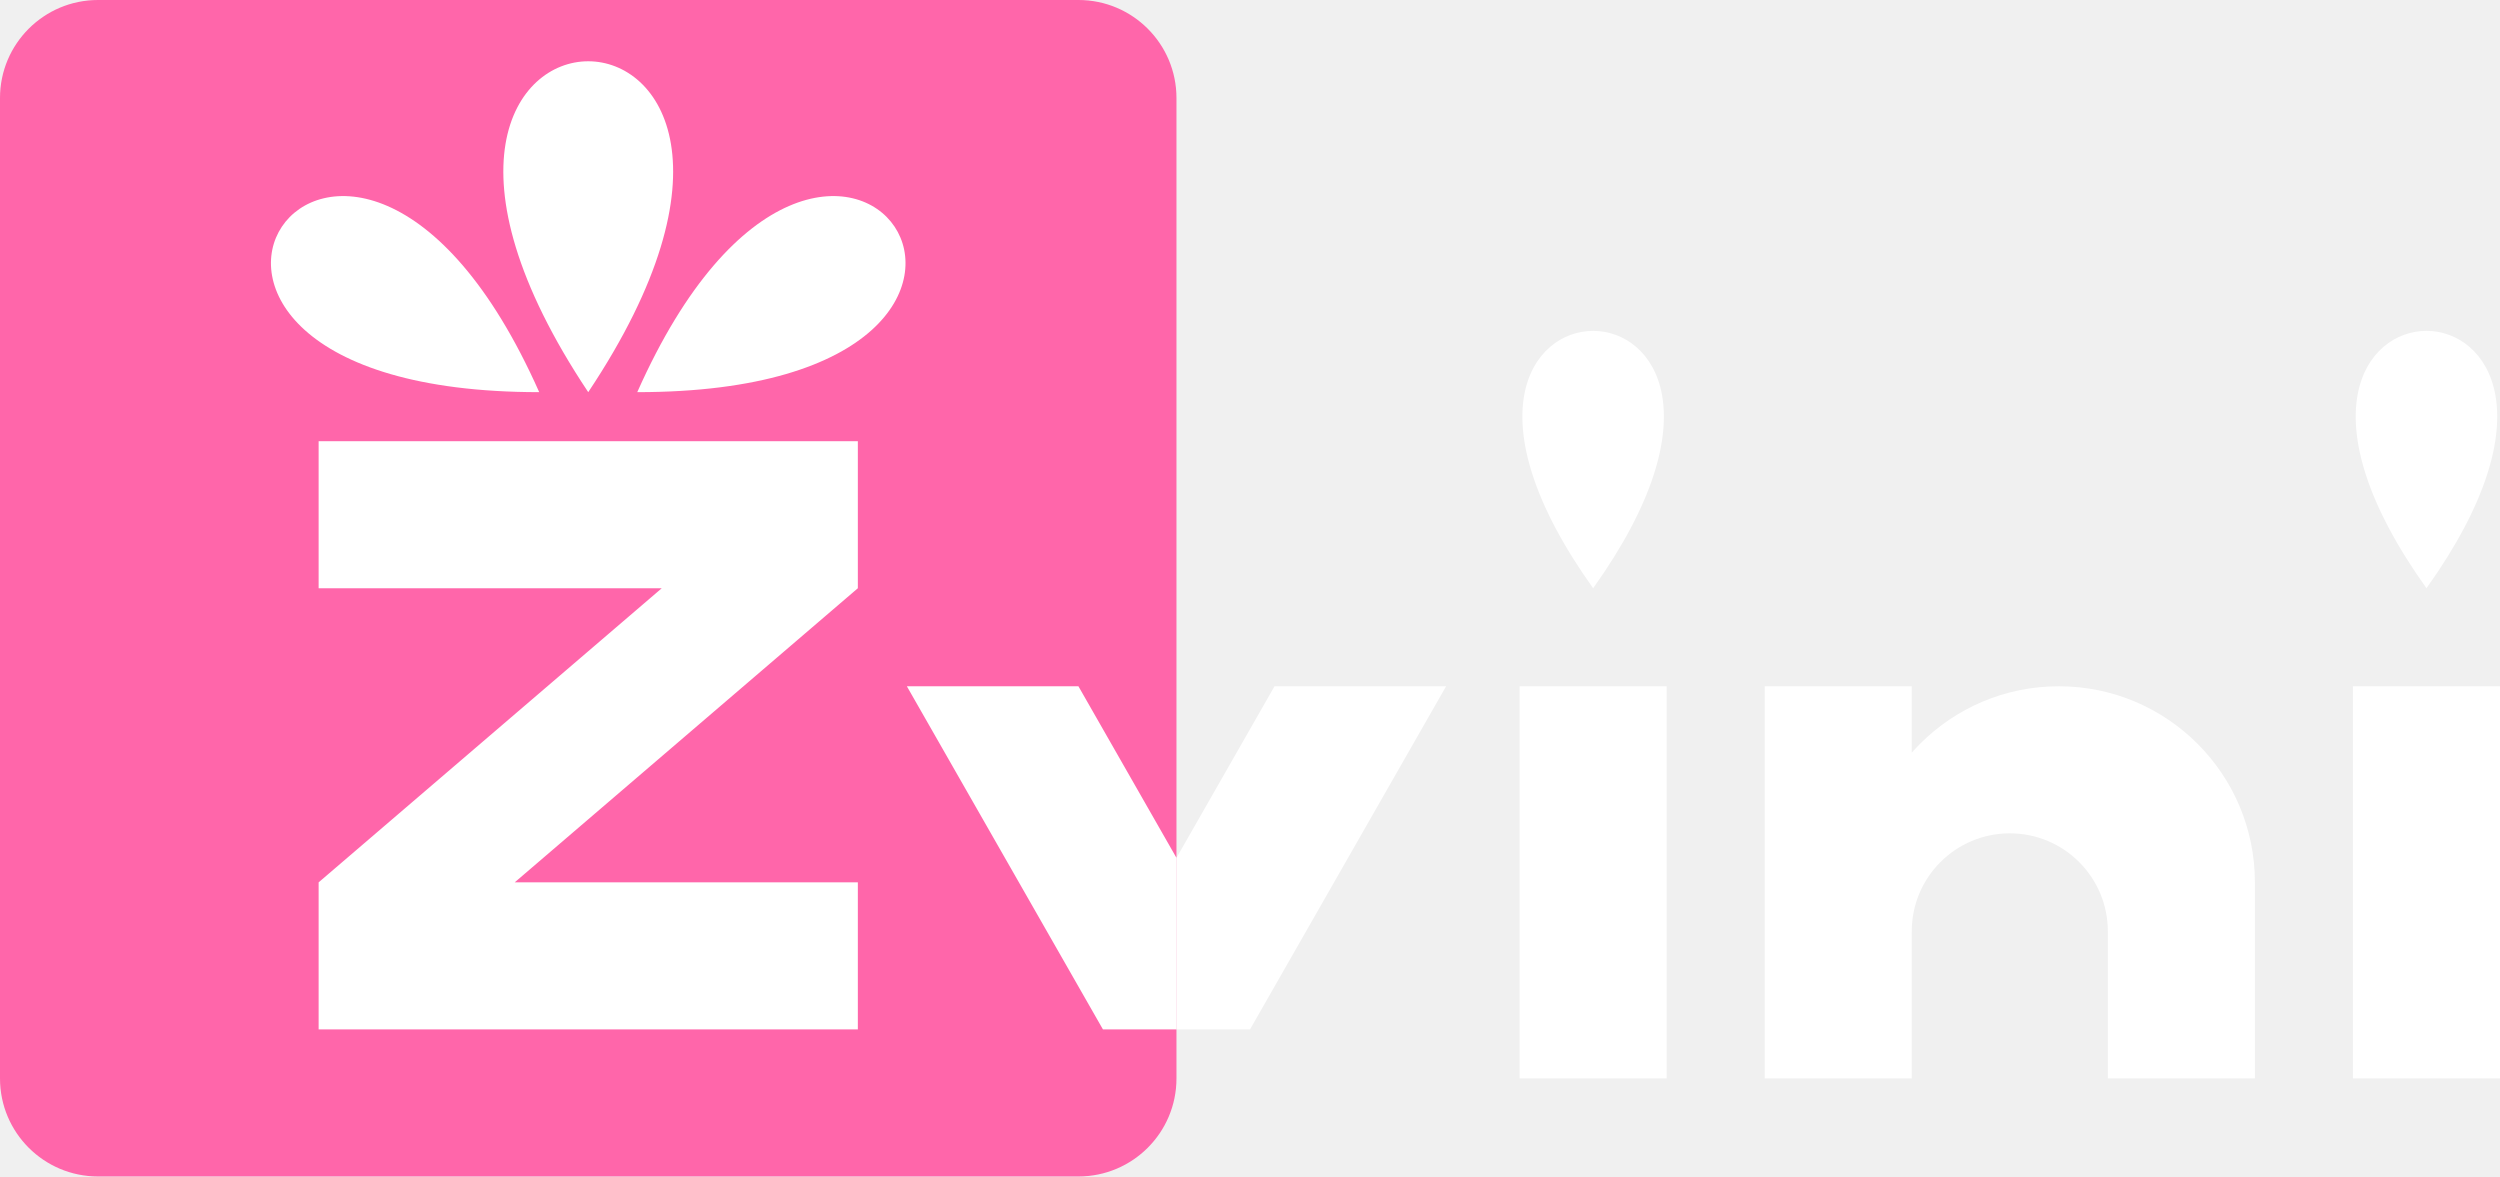
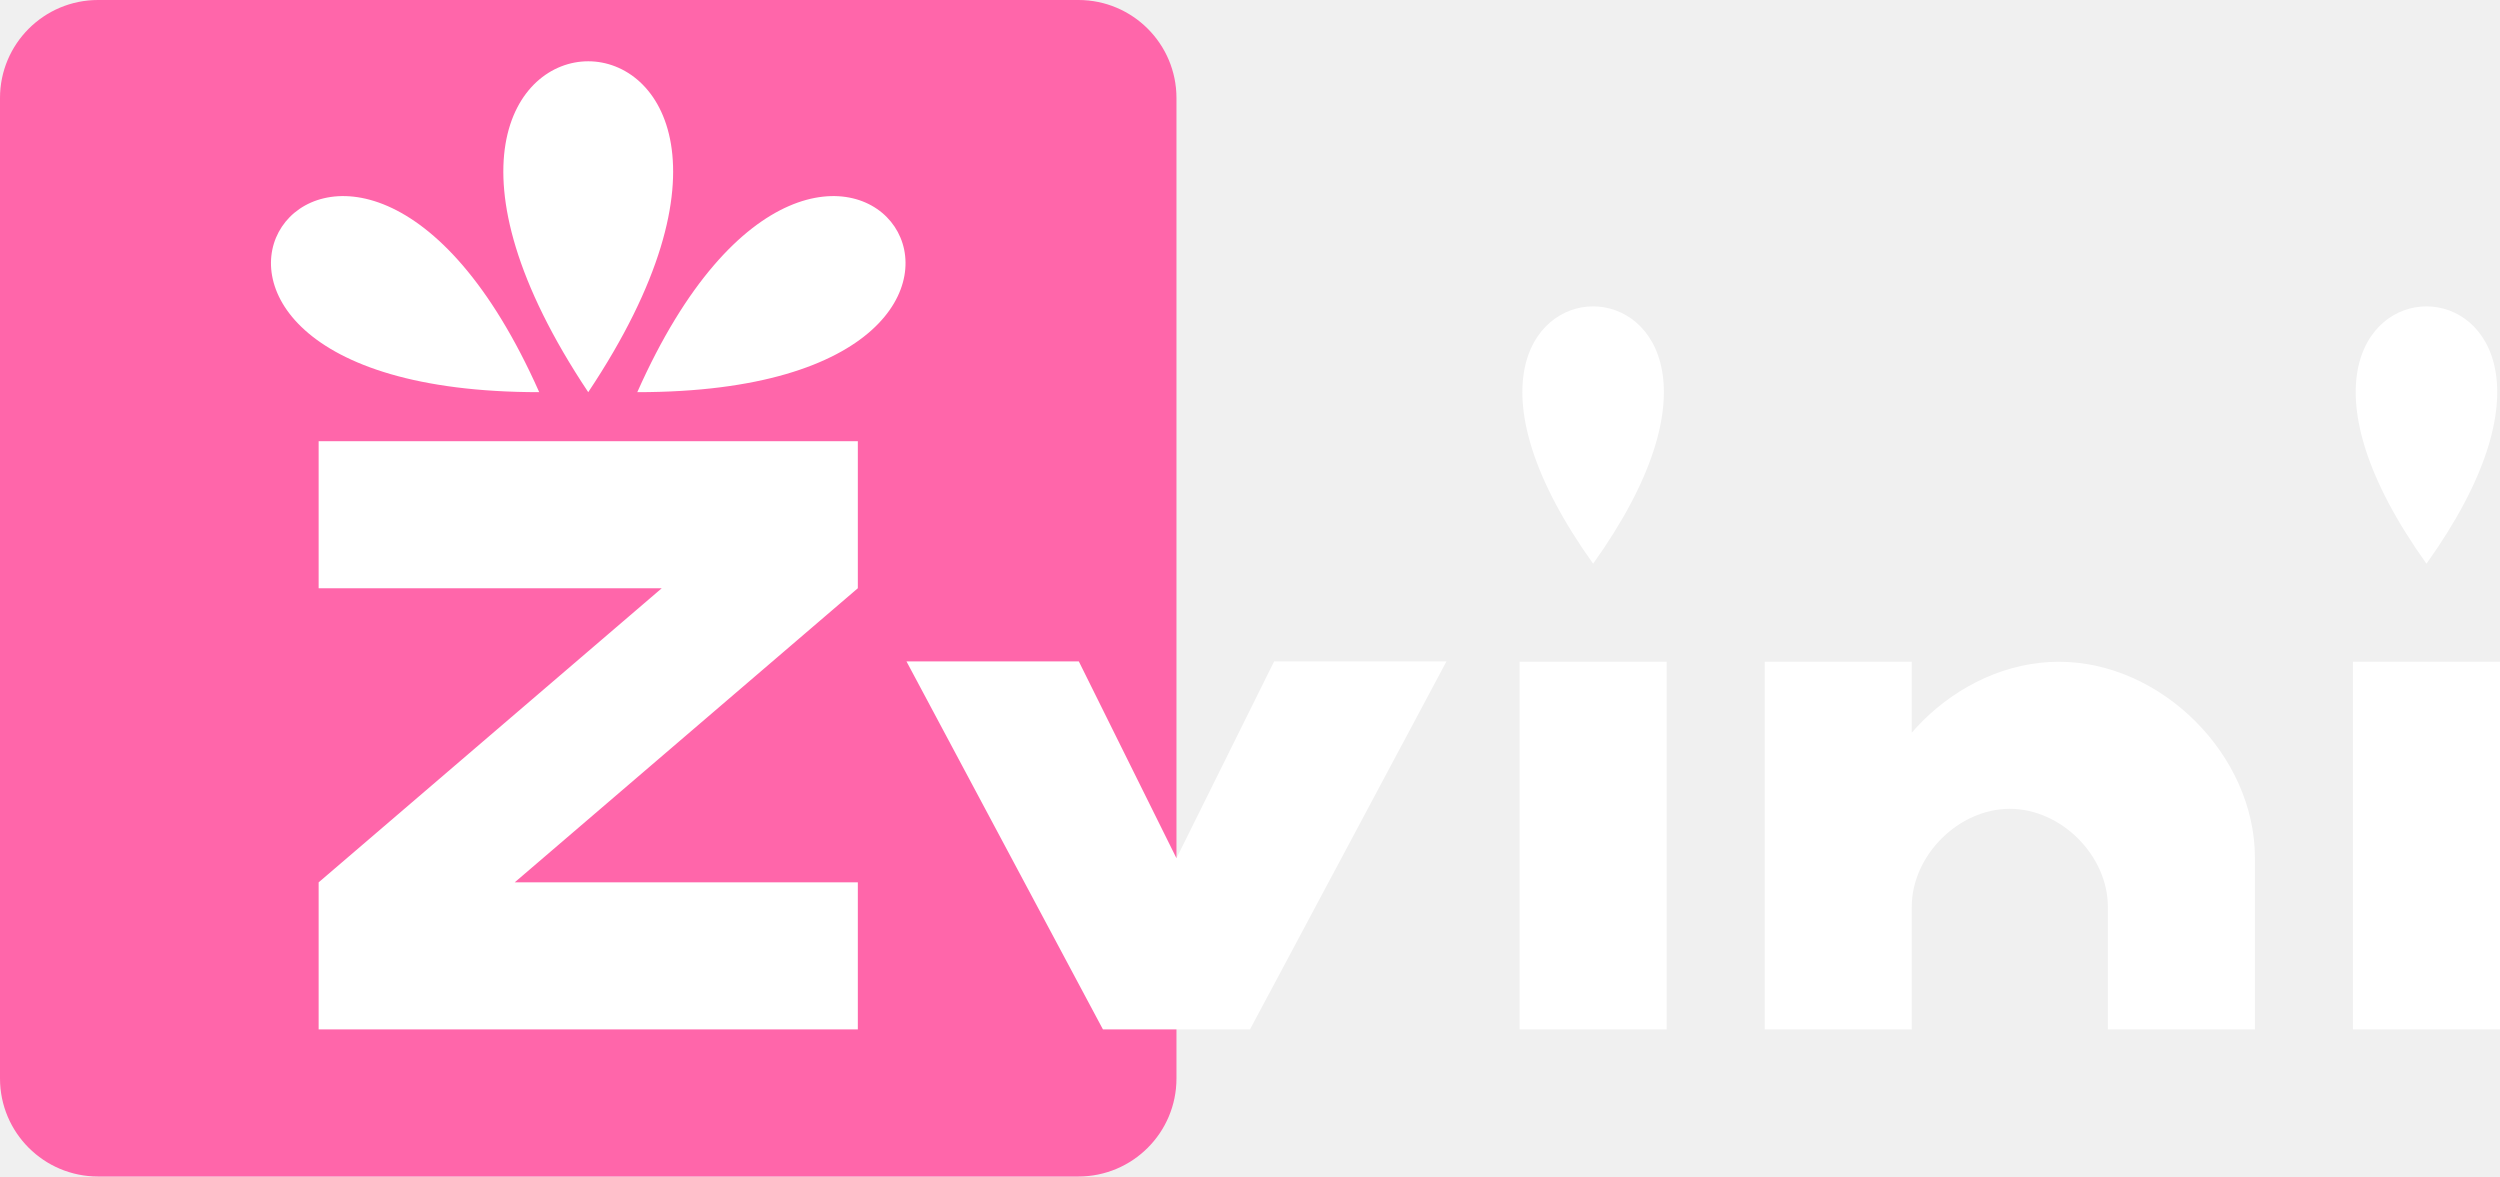
<svg xmlns="http://www.w3.org/2000/svg" version="1.1" width="68" height="32" id="svg3029">
  <defs id="defs3051" />
-   <g id="g3031" transform="matrix(1.333333,0,0,1.333333,0,-10.66667)">
-     <path style="fill:#ff66aa;fill-opacity:1" id="path3031" d="m 0,10 v 20 a 2,2 0 0 0 2,2 h 20 a 2,2 0 0 0 2,-2 V 10 A 2,2 0 0 0 22,8 H 2 a 2,2 0 0 0 -2,2" />
-     <g transform="translate(0,8)" style="fill:#ffffff" id="g3033">
-       <path id="path3035" d="M 0,0 H 11 V 3 L 4,9 h 7 v 3 H 0 V 9 L 7,3 H 0 z m 5.5,-1 c 6,-9 -6,-9 0,0 m -1,0 c -4,-9 -10,0 0,0 m 2,0 c 4,-9 10,0 0,0" transform="translate(6.5,9)" />
-       <path id="path3037" d="M 0,0 4,7 H 5.5 V 3.5 L 3.5,0 z" transform="translate(18.5,14)" />
-     </g>
-     <g transform="translate(0,8)" style="fill:#ffffff" id="g3039">
-       <path id="path3041" d="M 0,0 -4,7 H -5.5 V 3.5 l 2,-3.5 z" transform="translate(29.5,14)" />
-       <path id="path3043" d="M 0,0 V 8 H 3 V 0 z m 1.5,-2 c 5,-7 -5,-7 0,0 z" transform="translate(31,14)" />
-       <path id="path3045" d="M 0,0 V 8 H 3 V 0 z m 3,5 a 2,2 0 0 1 4,0 v 3 h 3 V 4 A 4,4 0 0 0 2,4" transform="translate(36,14)" />
-       <path id="path3047" d="M 0,0 V 8 H 3 V 0 z m 1.5,-2 c 5,-7 -5,-7 0,0 z" transform="translate(48,14)" />
-     </g>
+   <path d="m 0,2.667 v 26.667 a 2.667,2.667 0 0 0 2.667,2.667 H 29.333 a 2.667,2.667 0 0 0 2.667,-2.667 V 2.667 A 2.667,2.667 0 0 0 29.333,-6e-7 H 2.667 A 2.667,2.667 0 0 0 0,2.667" id="path3031" style="fill:#ff66aa;fill-opacity:1" />
+   <g id="g3871">
+     <path d="M 8.667,12 H 23.333 v 4 L 14,24 h 9.333 v 4 H 8.667 V 24 L 18,16 H 8.667 z M 16,10.667 c 8,-12 -8,-12 0,0 m -1.333,0 c -5.333,-12 -13.333,0 0,0 m 2.667,0 c 5.333,-12 13.333,0 0,0" id="path3035" style="fill:#ffffff" />
+     <path id="path3037" d="M 24.656,17.99 30,28 l 4,0 5.344,-10.01 -4.688,0 L 32,23.344 29.344,17.99 z" style="fill:#ffffff" />
+     <path d="m 41.333,18 0,10 4,0 0,-10 z m 2,-2.667 c 6.667,-9.333 -6.667,-9.333 0,0 z" id="path3043" style="fill:#ffffff" />
+     <path d="m 48,18 0,10 4,0 0,-10 z m 4,6.667 c 0,-1.396 1.27,-2.667 2.667,-2.667 1.396,0 2.667,1.27 2.667,2.667 l 0,3.333 4,0 0,-4.667 c 0,-2.793 -2.541,-5.333 -5.333,-5.333 -2.793,0 -5.333,2.541 -5.333,5.333" id="path3045" style="fill:#ffffff" />
+     <path d="m 64,18 0,10 4,0 0,-10 z m 2,-2.667 c 6.667,-9.333 -6.667,-9.333 0,0 z" id="path3047" style="fill:#ffffff" />
  </g>
</svg>
